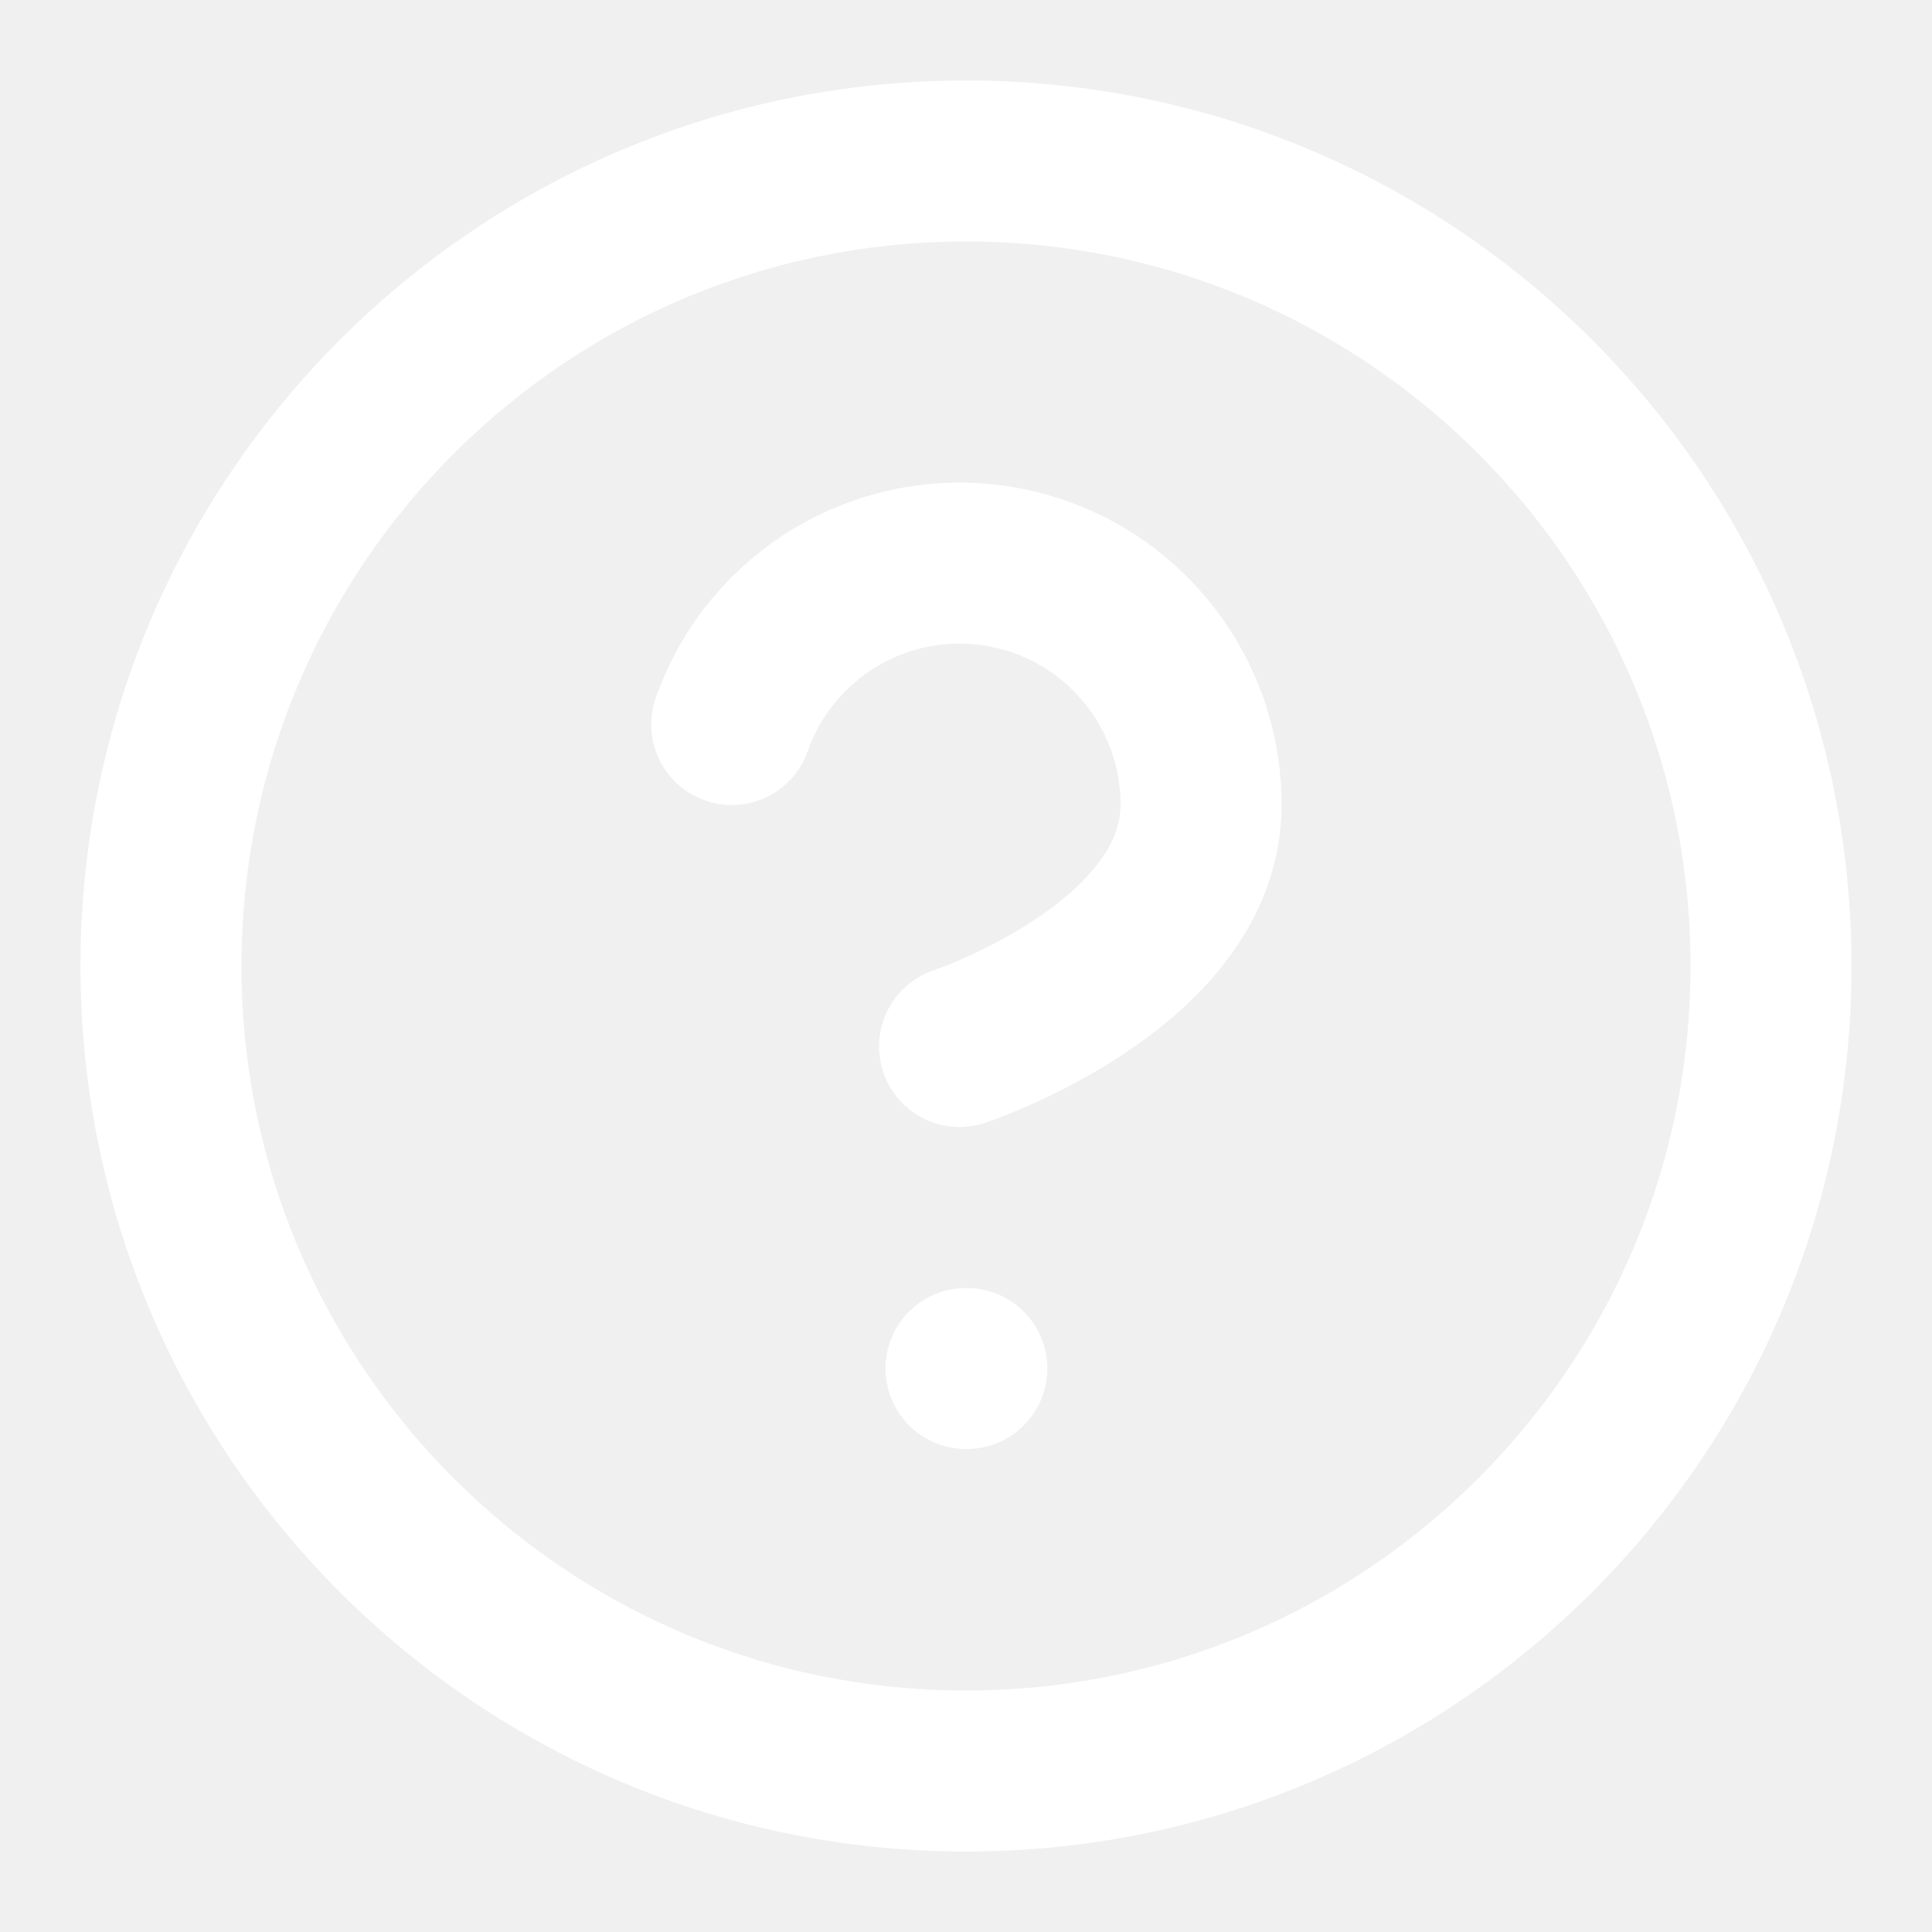
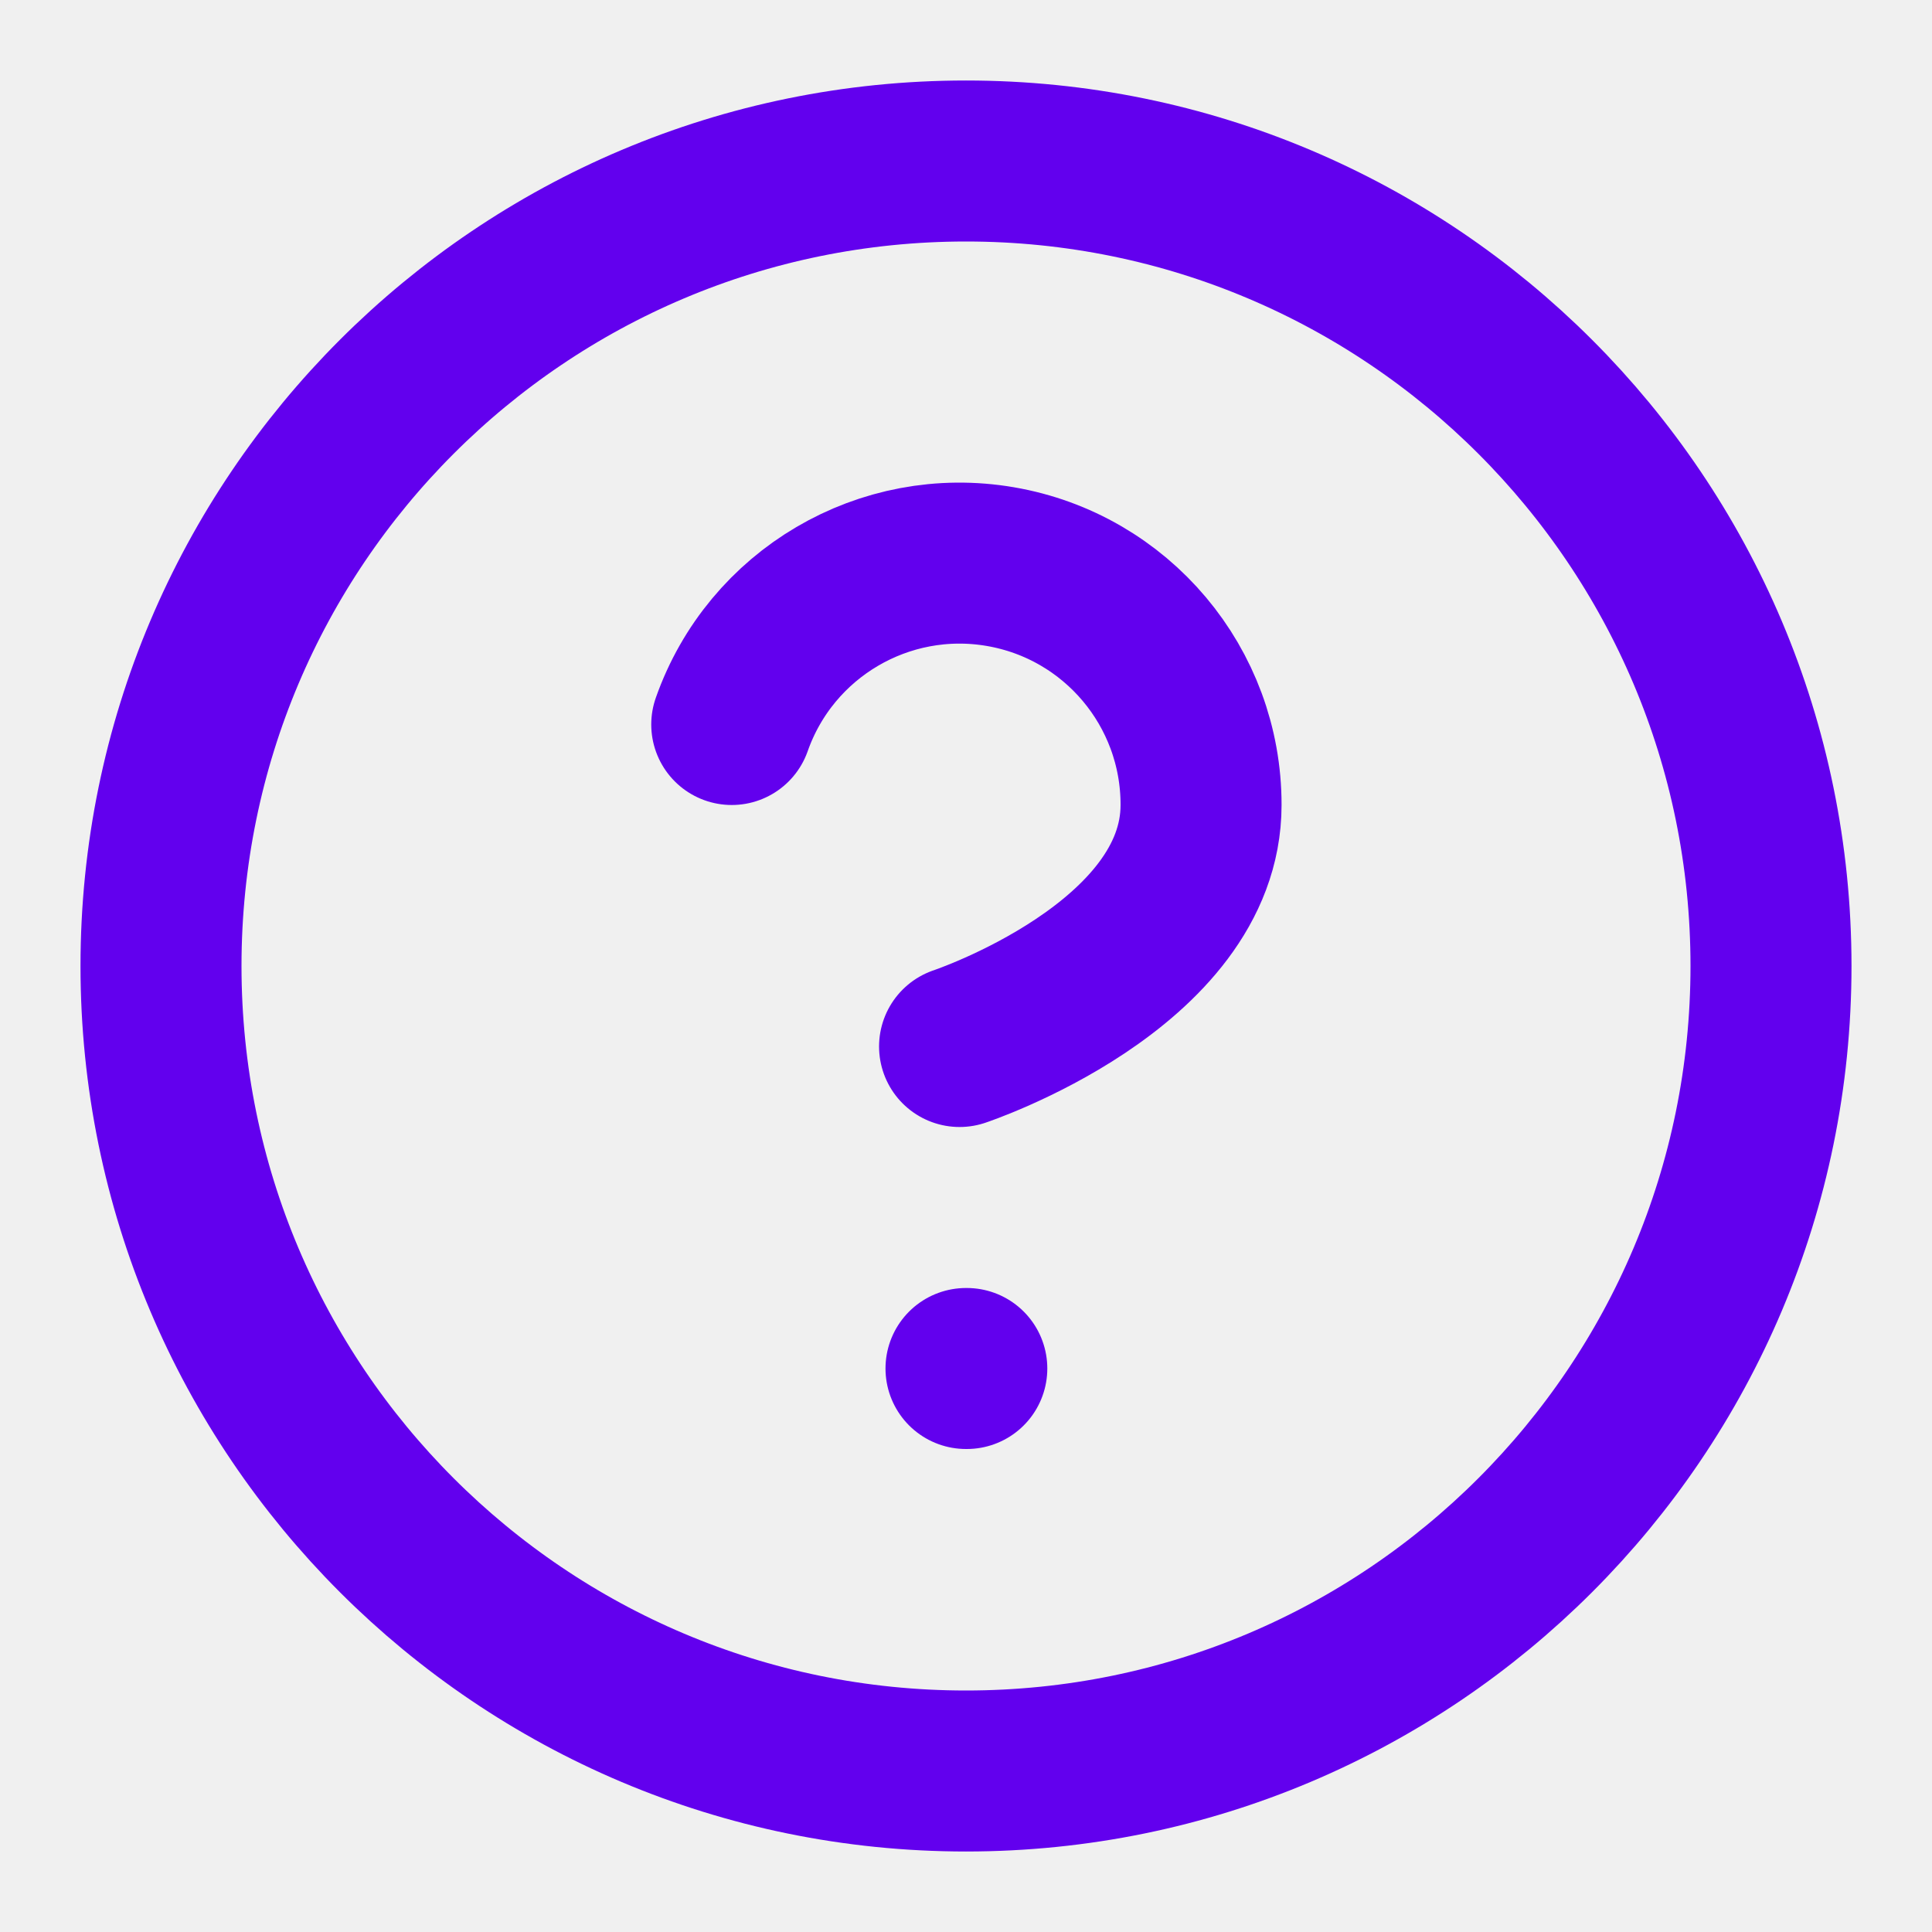
- <svg xmlns="http://www.w3.org/2000/svg" width="24" height="24" viewBox="0 0 24 24" fill="none" stroke="#fff" stroke-width="2" stroke-linecap="round" stroke-linejoin="round" class="feather feather-help-circle">
+ <svg xmlns="http://www.w3.org/2000/svg" width="24" height="24" viewBox="0 0 24 24" fill="none" stroke="#6200ee" stroke-width="2" stroke-linecap="round" stroke-linejoin="round" class="feather feather-help-circle">
  <circle cx="12" cy="12" r="10" />
  <path d="M9.09 9a3 3 0 0 1 5.83 1c0 2-3 3-3 3" />
  <line x1="12" y1="17" x2="12.01" y2="17" />
</svg>
